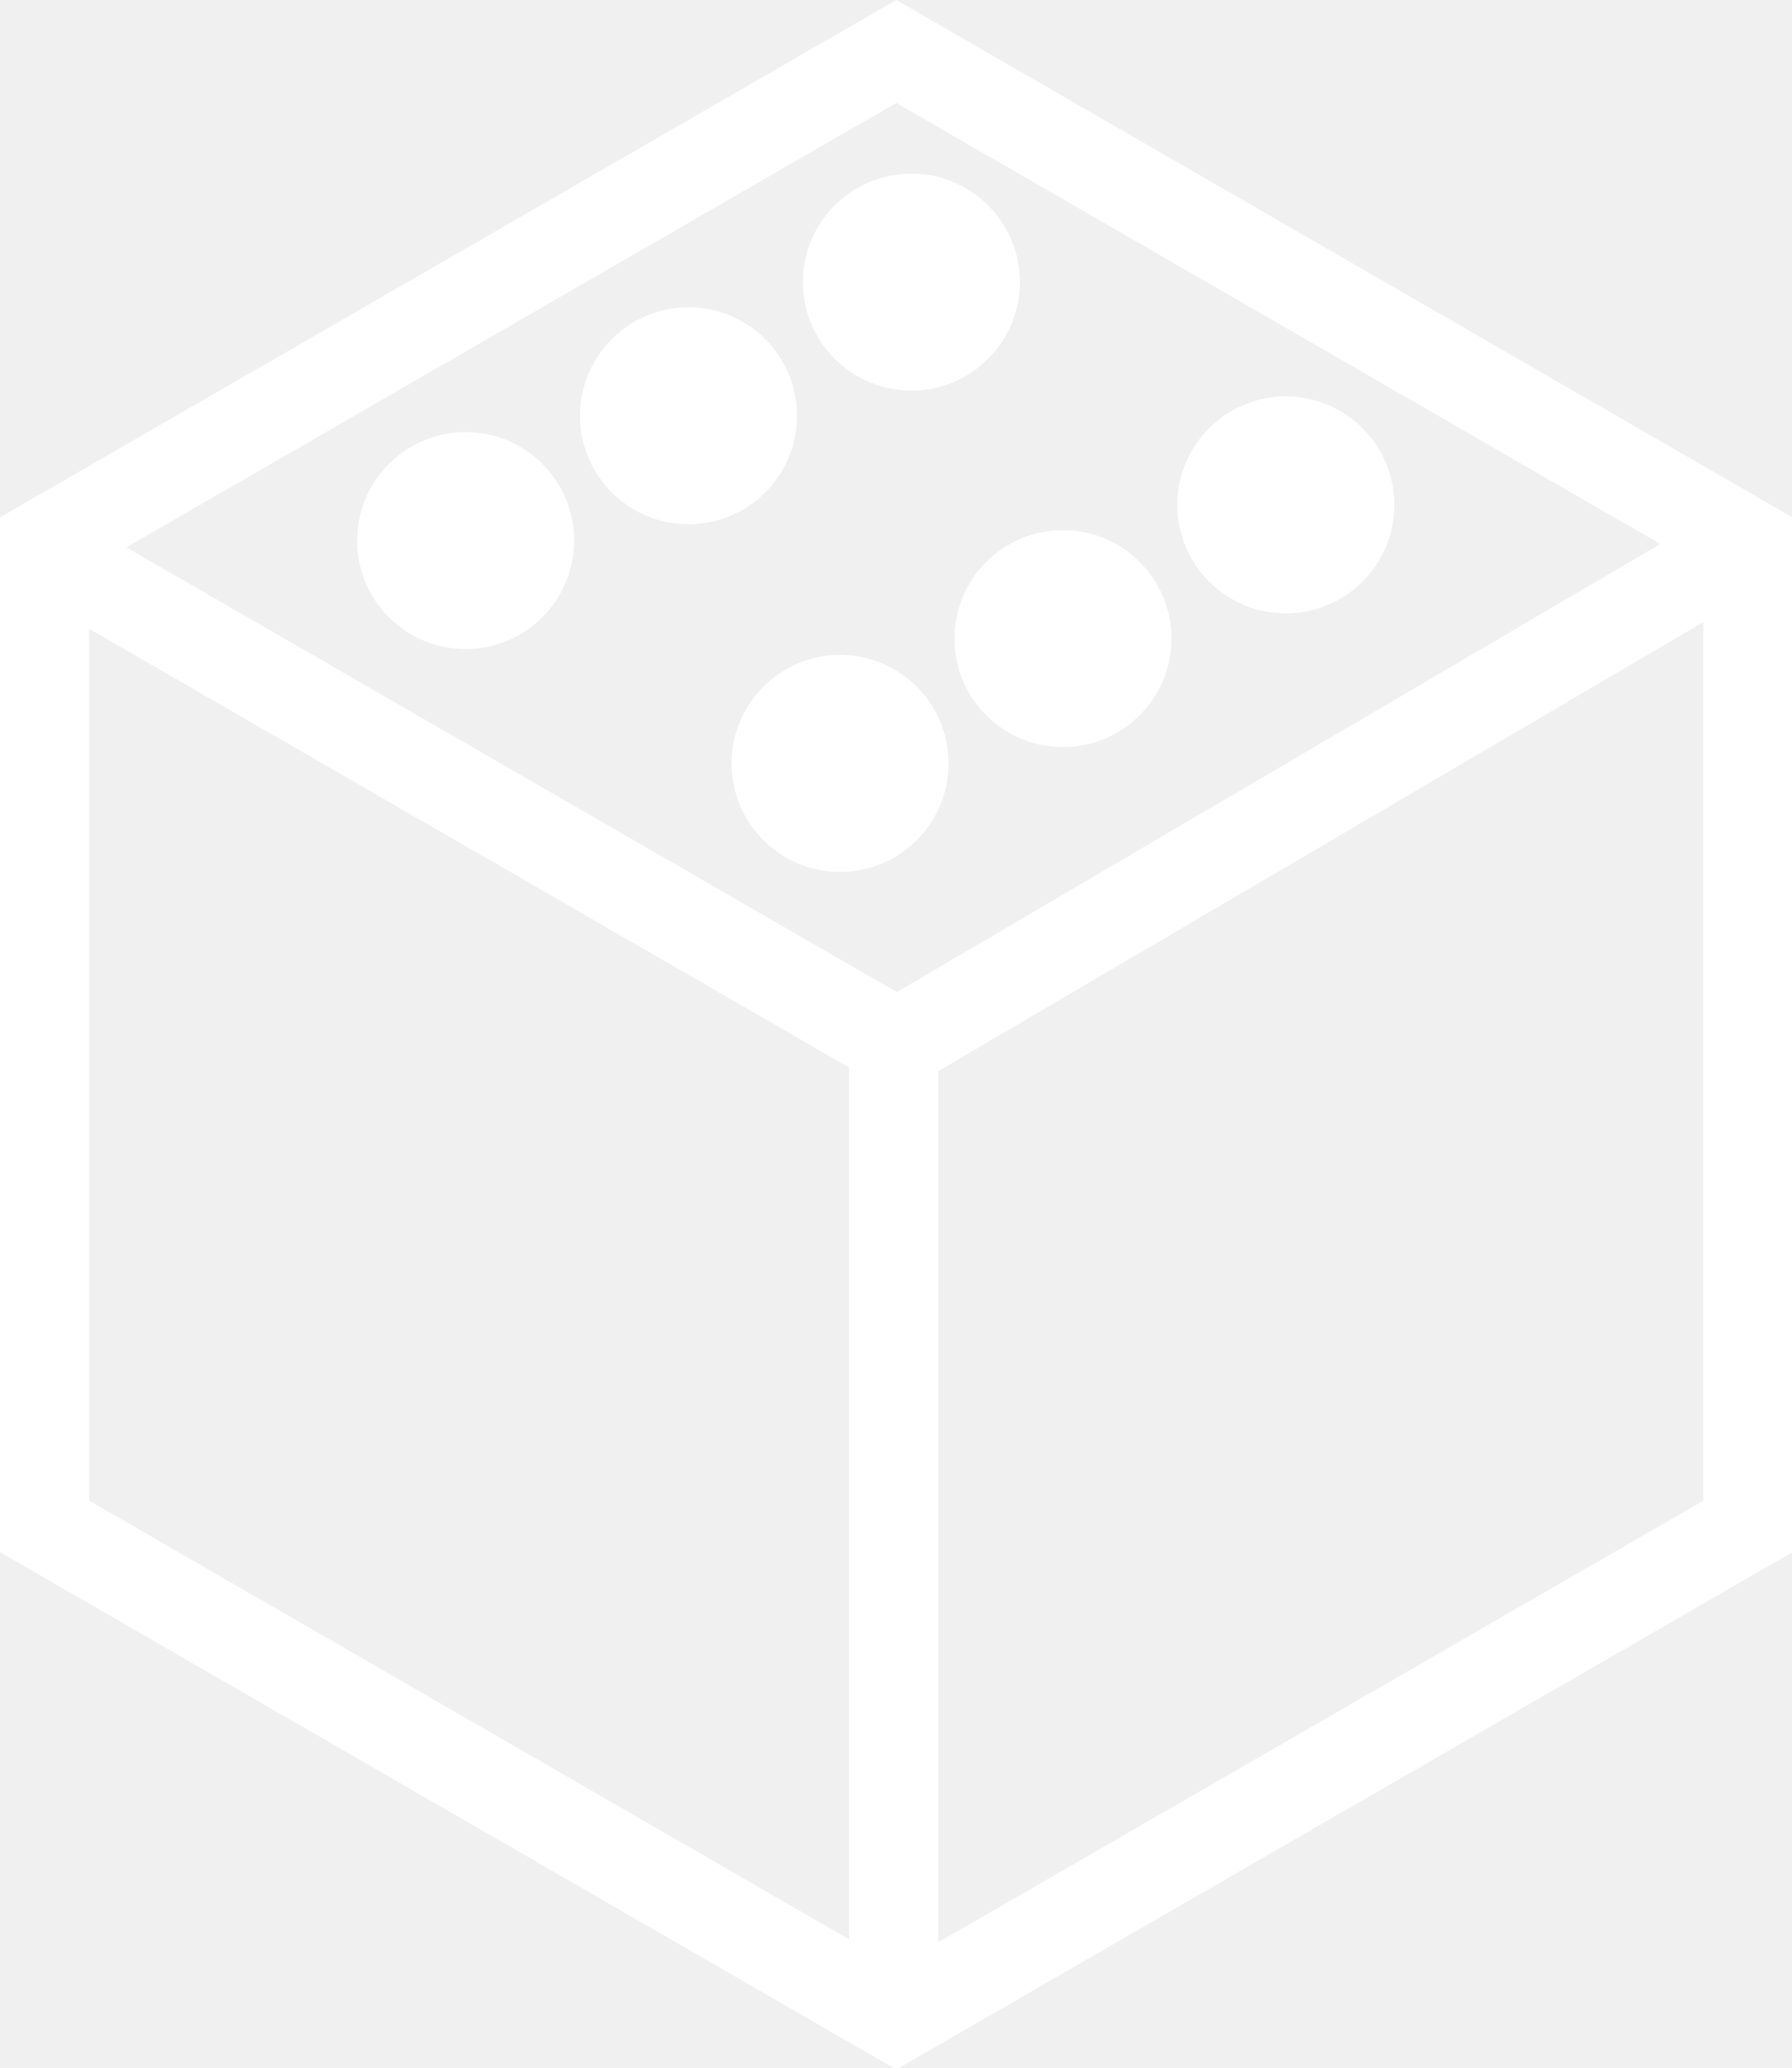
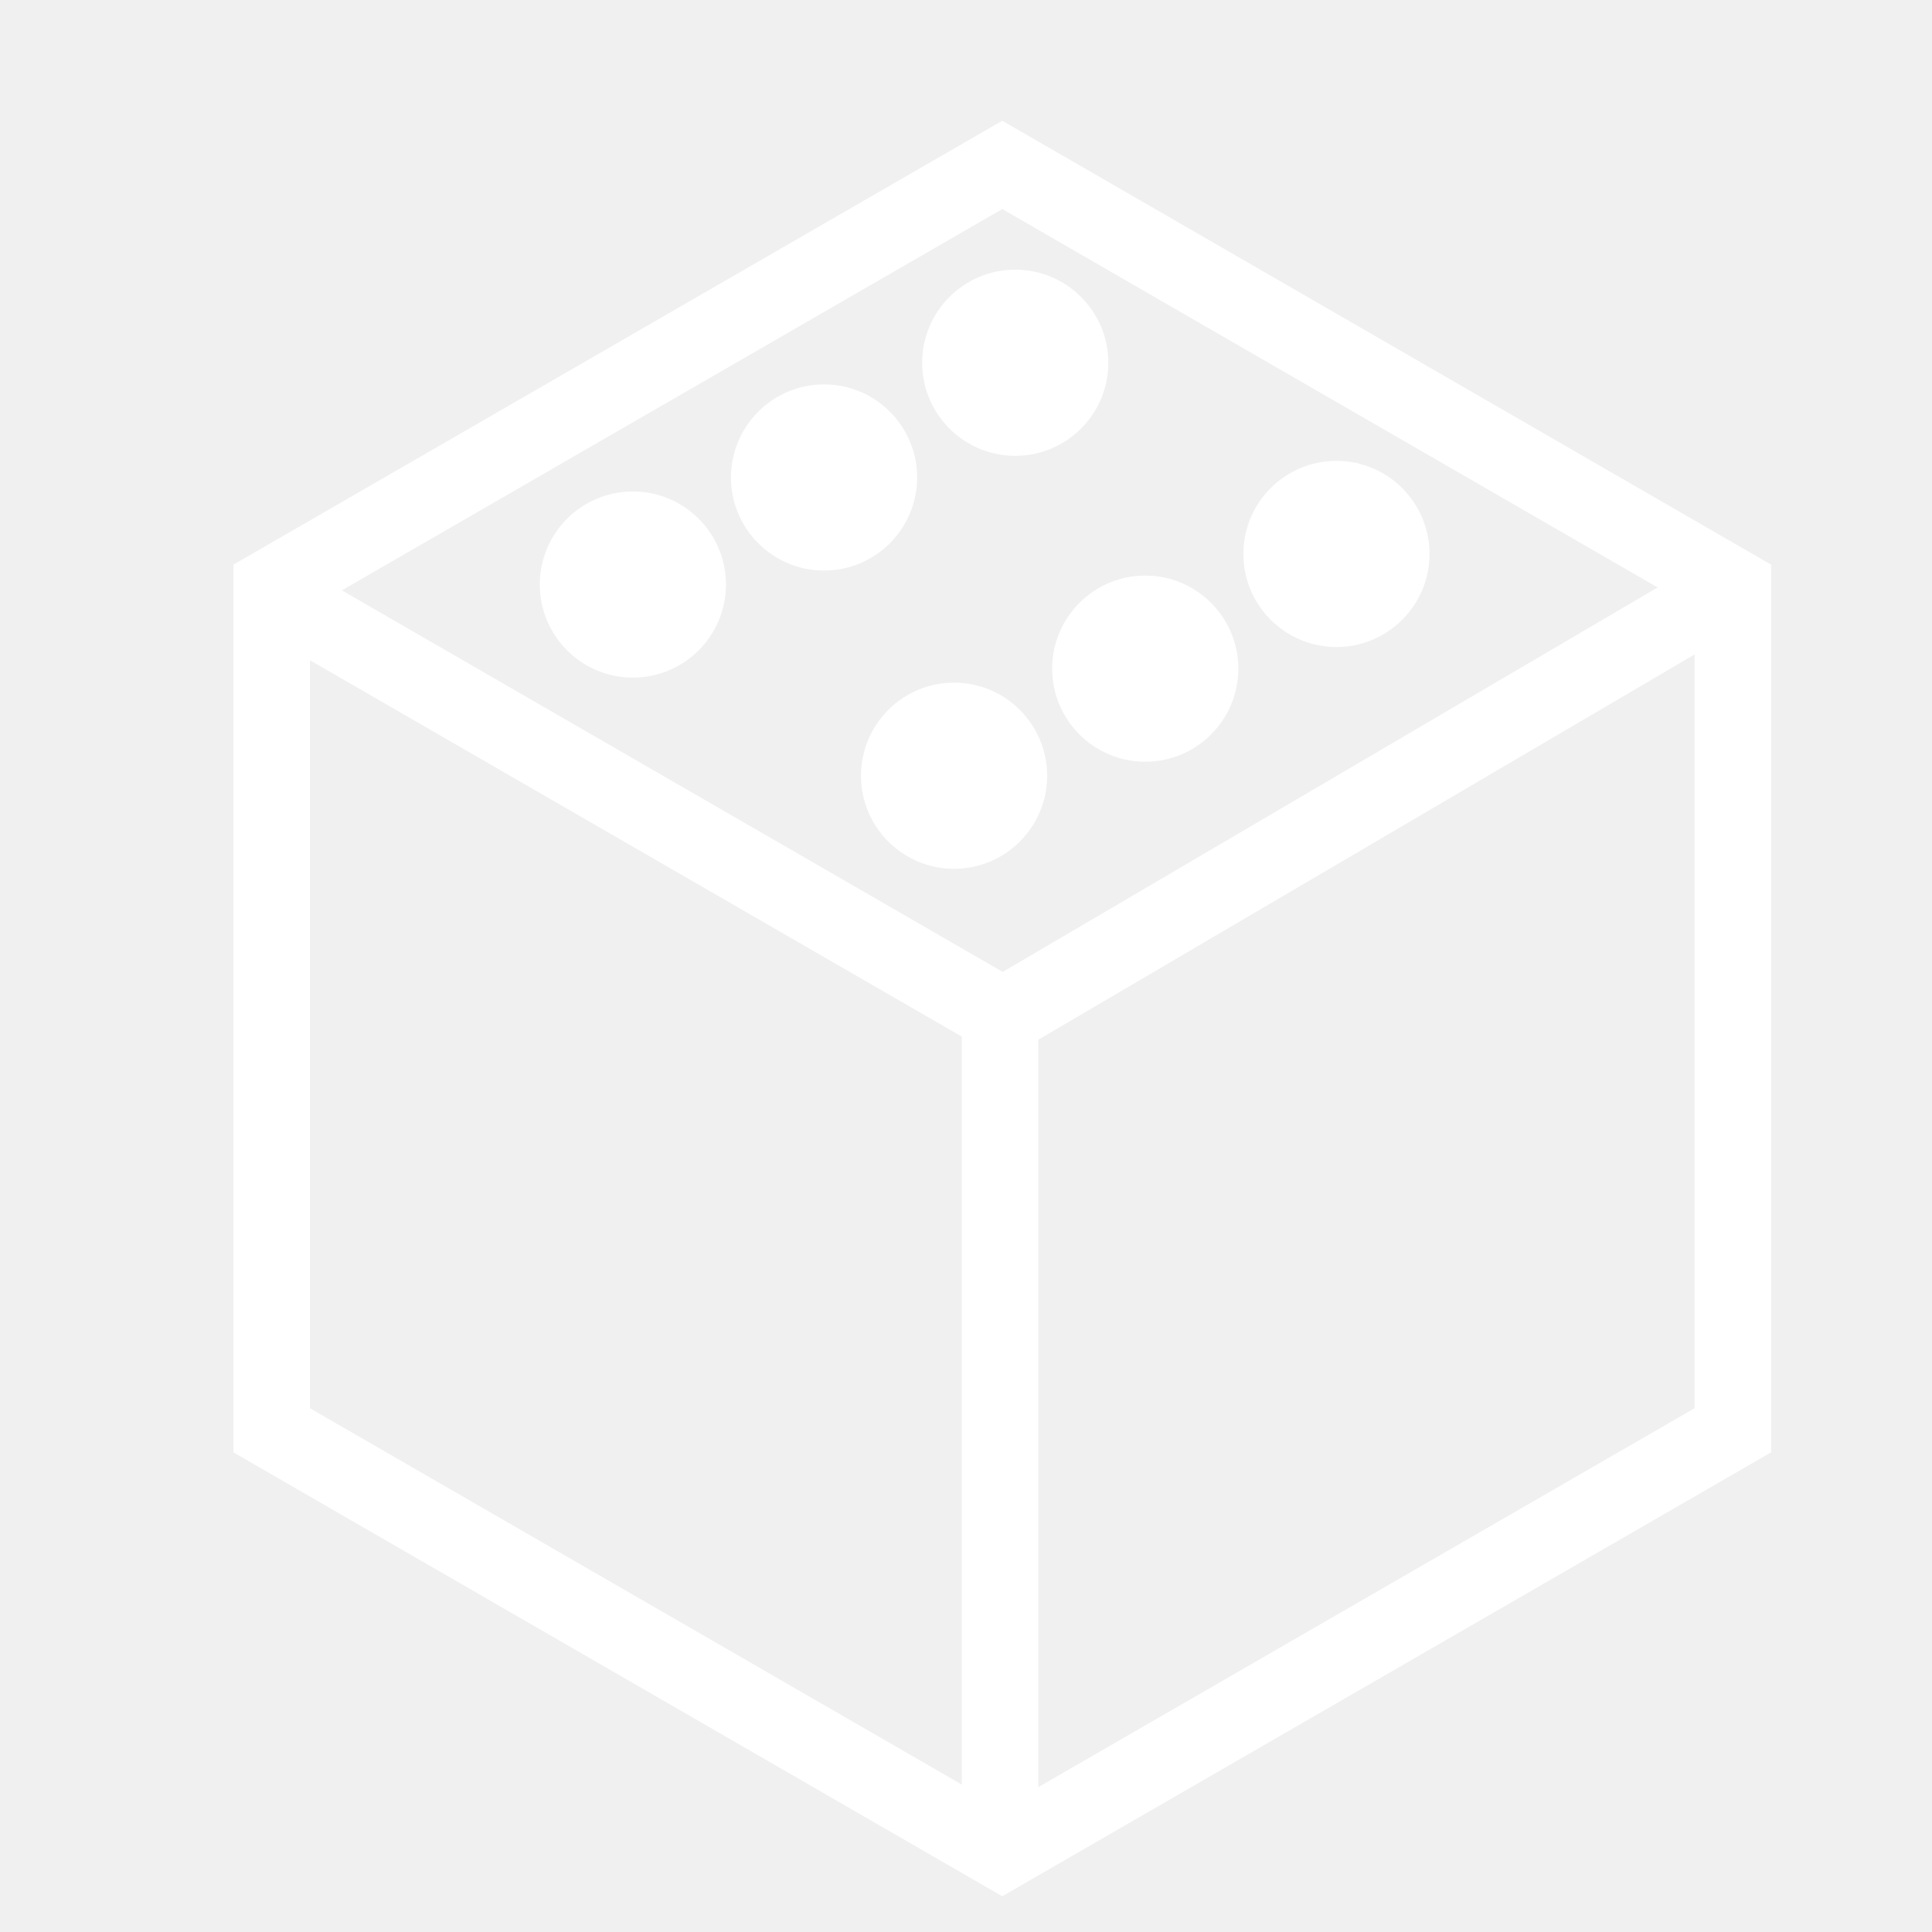
- <svg xmlns="http://www.w3.org/2000/svg" viewBox="0 0 201 232" width="201" height="232">
+ <svg xmlns="http://www.w3.org/2000/svg" width="24px" height="24px" viewBox="0 0 24 24">
  <defs />
-   <g transform="matrix(1,0,0,1,-510.8053,-417.2777)">
-     <g />
-     <g>
-       <path d="M611.337,423.051 L706.869,478.207 L706.869,588.517 L611.337,643.673 L515.805,588.517 L515.805,478.207 L611.337,423.051 Z" fill="none" stroke-width="10" stroke="#ffffff" />
-     </g>
-     <g>
-       <path d="M707.282,478.086 L609.623,535.418" fill="none" stroke-width="10" stroke="#ffffff" />
-     </g>
-     <g>
-       <path d="M517.31,480.03 L610.716,533.958" fill="none" stroke-width="10" stroke="#ffffff" />
-     </g>
-     <g>
-       <path d="M611.044,641.933 L611.044,534.872" fill="none" stroke-width="10" stroke="#ffffff" />
-     </g>
-     <g>
-       <path d="M563.034,465.752 C569.75,465.752 575.205,471.207 575.205,477.923 C575.205,484.639 569.75,490.094 563.034,490.094 C556.318,490.094 550.863,484.639 550.863,477.923 C550.863,471.207 556.318,465.752 563.034,465.752 Z" fill="#ffffff" />
-     </g>
-     <g>
-       <path d="M613.034,436.752 C619.75,436.752 625.205,442.207 625.205,448.923 C625.205,455.639 619.75,461.094 613.034,461.094 C606.318,461.094 600.863,455.639 600.863,448.923 C600.863,442.207 606.318,436.752 613.034,436.752 Z" fill="#ffffff" />
-     </g>
-     <g>
-       <path d="M588.034,451.752 C594.75,451.752 600.205,457.207 600.205,463.923 C600.205,470.639 594.75,476.094 588.034,476.094 C581.318,476.094 575.863,470.639 575.863,463.923 C575.863,457.207 581.318,451.752 588.034,451.752 Z" fill="#ffffff" />
-     </g>
-     <g>
-       <path d="M605.034,490.752 C611.75,490.752 617.205,496.207 617.205,502.923 C617.205,509.639 611.75,515.094 605.034,515.094 C598.318,515.094 592.863,509.639 592.863,502.923 C592.863,496.207 598.318,490.752 605.034,490.752 Z" fill="#ffffff" />
-     </g>
-     <g>
-       <path d="M655.034,461.752 C661.75,461.752 667.205,467.207 667.205,473.923 C667.205,480.639 661.75,486.094 655.034,486.094 C648.318,486.094 642.863,480.639 642.863,473.923 C642.863,467.207 648.318,461.752 655.034,461.752 Z" fill="#ffffff" />
-     </g>
-     <g>
-       <path d="M630.034,476.752 C636.75,476.752 642.205,482.207 642.205,488.923 C642.205,495.639 636.75,501.094 630.034,501.094 C623.318,501.094 617.863,495.639 617.863,488.923 C617.863,482.207 623.318,476.752 630.034,476.752 Z" fill="#ffffff" />
+   <g transform="translate(2.9 1.5) scale(0.095)">
+     <g transform="matrix(1,0,0,1,-510.8053,-417.2777)">
+       <g />
+       <g>
+         <path d="M611.337,423.051 L706.869,478.207 L706.869,588.517 L611.337,643.673 L515.805,588.517 L515.805,478.207 L611.337,423.051 Z" fill="none" stroke-width="10" stroke="#ffffff" />
+       </g>
+       <g>
+         <path d="M707.282,478.086 L609.623,535.418" fill="none" stroke-width="10" stroke="#ffffff" />
+       </g>
+       <g>
+         <path d="M517.31,480.03 L610.716,533.958" fill="none" stroke-width="10" stroke="#ffffff" />
+       </g>
+       <g>
+         <path d="M611.044,641.933 L611.044,534.872" fill="none" stroke-width="10" stroke="#ffffff" />
+       </g>
+       <g>
+         <path d="M563.034,465.752 C569.75,465.752 575.205,471.207 575.205,477.923 C575.205,484.639 569.75,490.094 563.034,490.094 C556.318,490.094 550.863,484.639 550.863,477.923 C550.863,471.207 556.318,465.752 563.034,465.752 Z" fill="#ffffff" />
+       </g>
+       <g>
+         <path d="M613.034,436.752 C619.75,436.752 625.205,442.207 625.205,448.923 C625.205,455.639 619.75,461.094 613.034,461.094 C606.318,461.094 600.863,455.639 600.863,448.923 C600.863,442.207 606.318,436.752 613.034,436.752 Z" fill="#ffffff" />
+       </g>
+       <g>
+         <path d="M588.034,451.752 C594.75,451.752 600.205,457.207 600.205,463.923 C600.205,470.639 594.75,476.094 588.034,476.094 C581.318,476.094 575.863,470.639 575.863,463.923 C575.863,457.207 581.318,451.752 588.034,451.752 Z" fill="#ffffff" />
+       </g>
+       <g>
+         <path d="M605.034,490.752 C611.75,490.752 617.205,496.207 617.205,502.923 C617.205,509.639 611.75,515.094 605.034,515.094 C598.318,515.094 592.863,509.639 592.863,502.923 C592.863,496.207 598.318,490.752 605.034,490.752 Z" fill="#ffffff" />
+       </g>
+       <g>
+         <path d="M655.034,461.752 C661.75,461.752 667.205,467.207 667.205,473.923 C667.205,480.639 661.75,486.094 655.034,486.094 C648.318,486.094 642.863,480.639 642.863,473.923 C642.863,467.207 648.318,461.752 655.034,461.752 Z" fill="#ffffff" />
+       </g>
+       <g>
+         <path d="M630.034,476.752 C636.75,476.752 642.205,482.207 642.205,488.923 C642.205,495.639 636.75,501.094 630.034,501.094 C623.318,501.094 617.863,495.639 617.863,488.923 C617.863,482.207 623.318,476.752 630.034,476.752 Z" fill="#ffffff" />
+       </g>
    </g>
  </g>
</svg>
